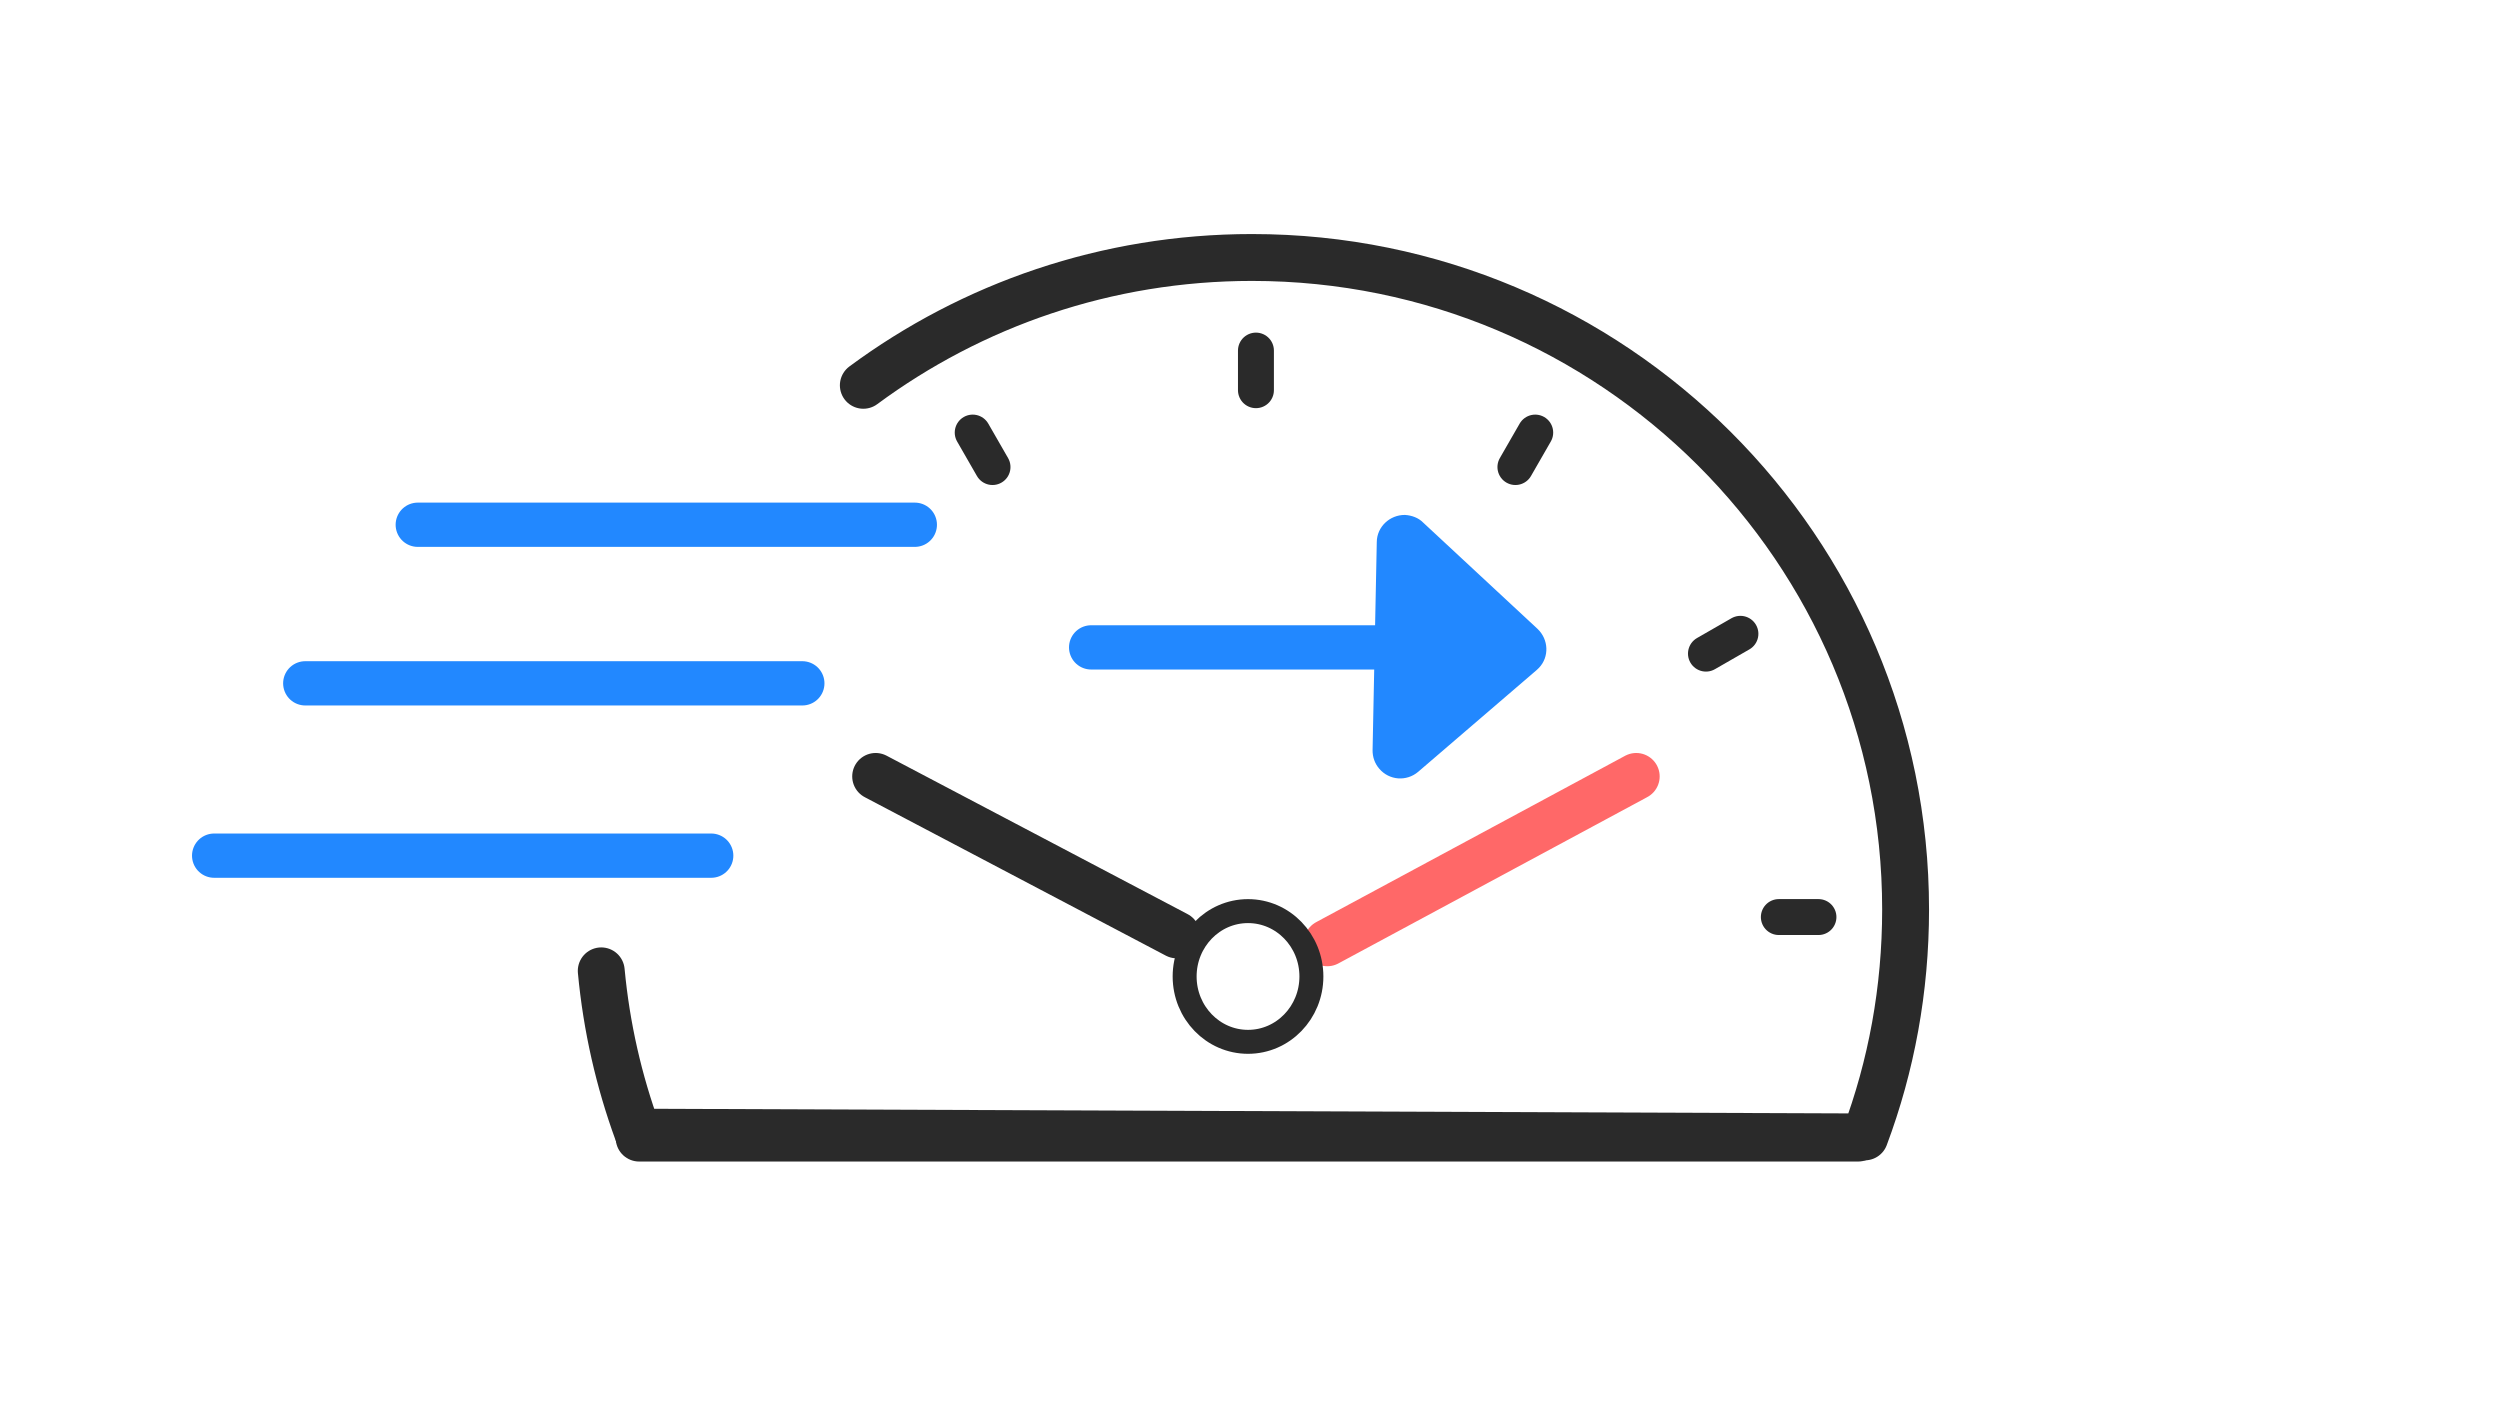
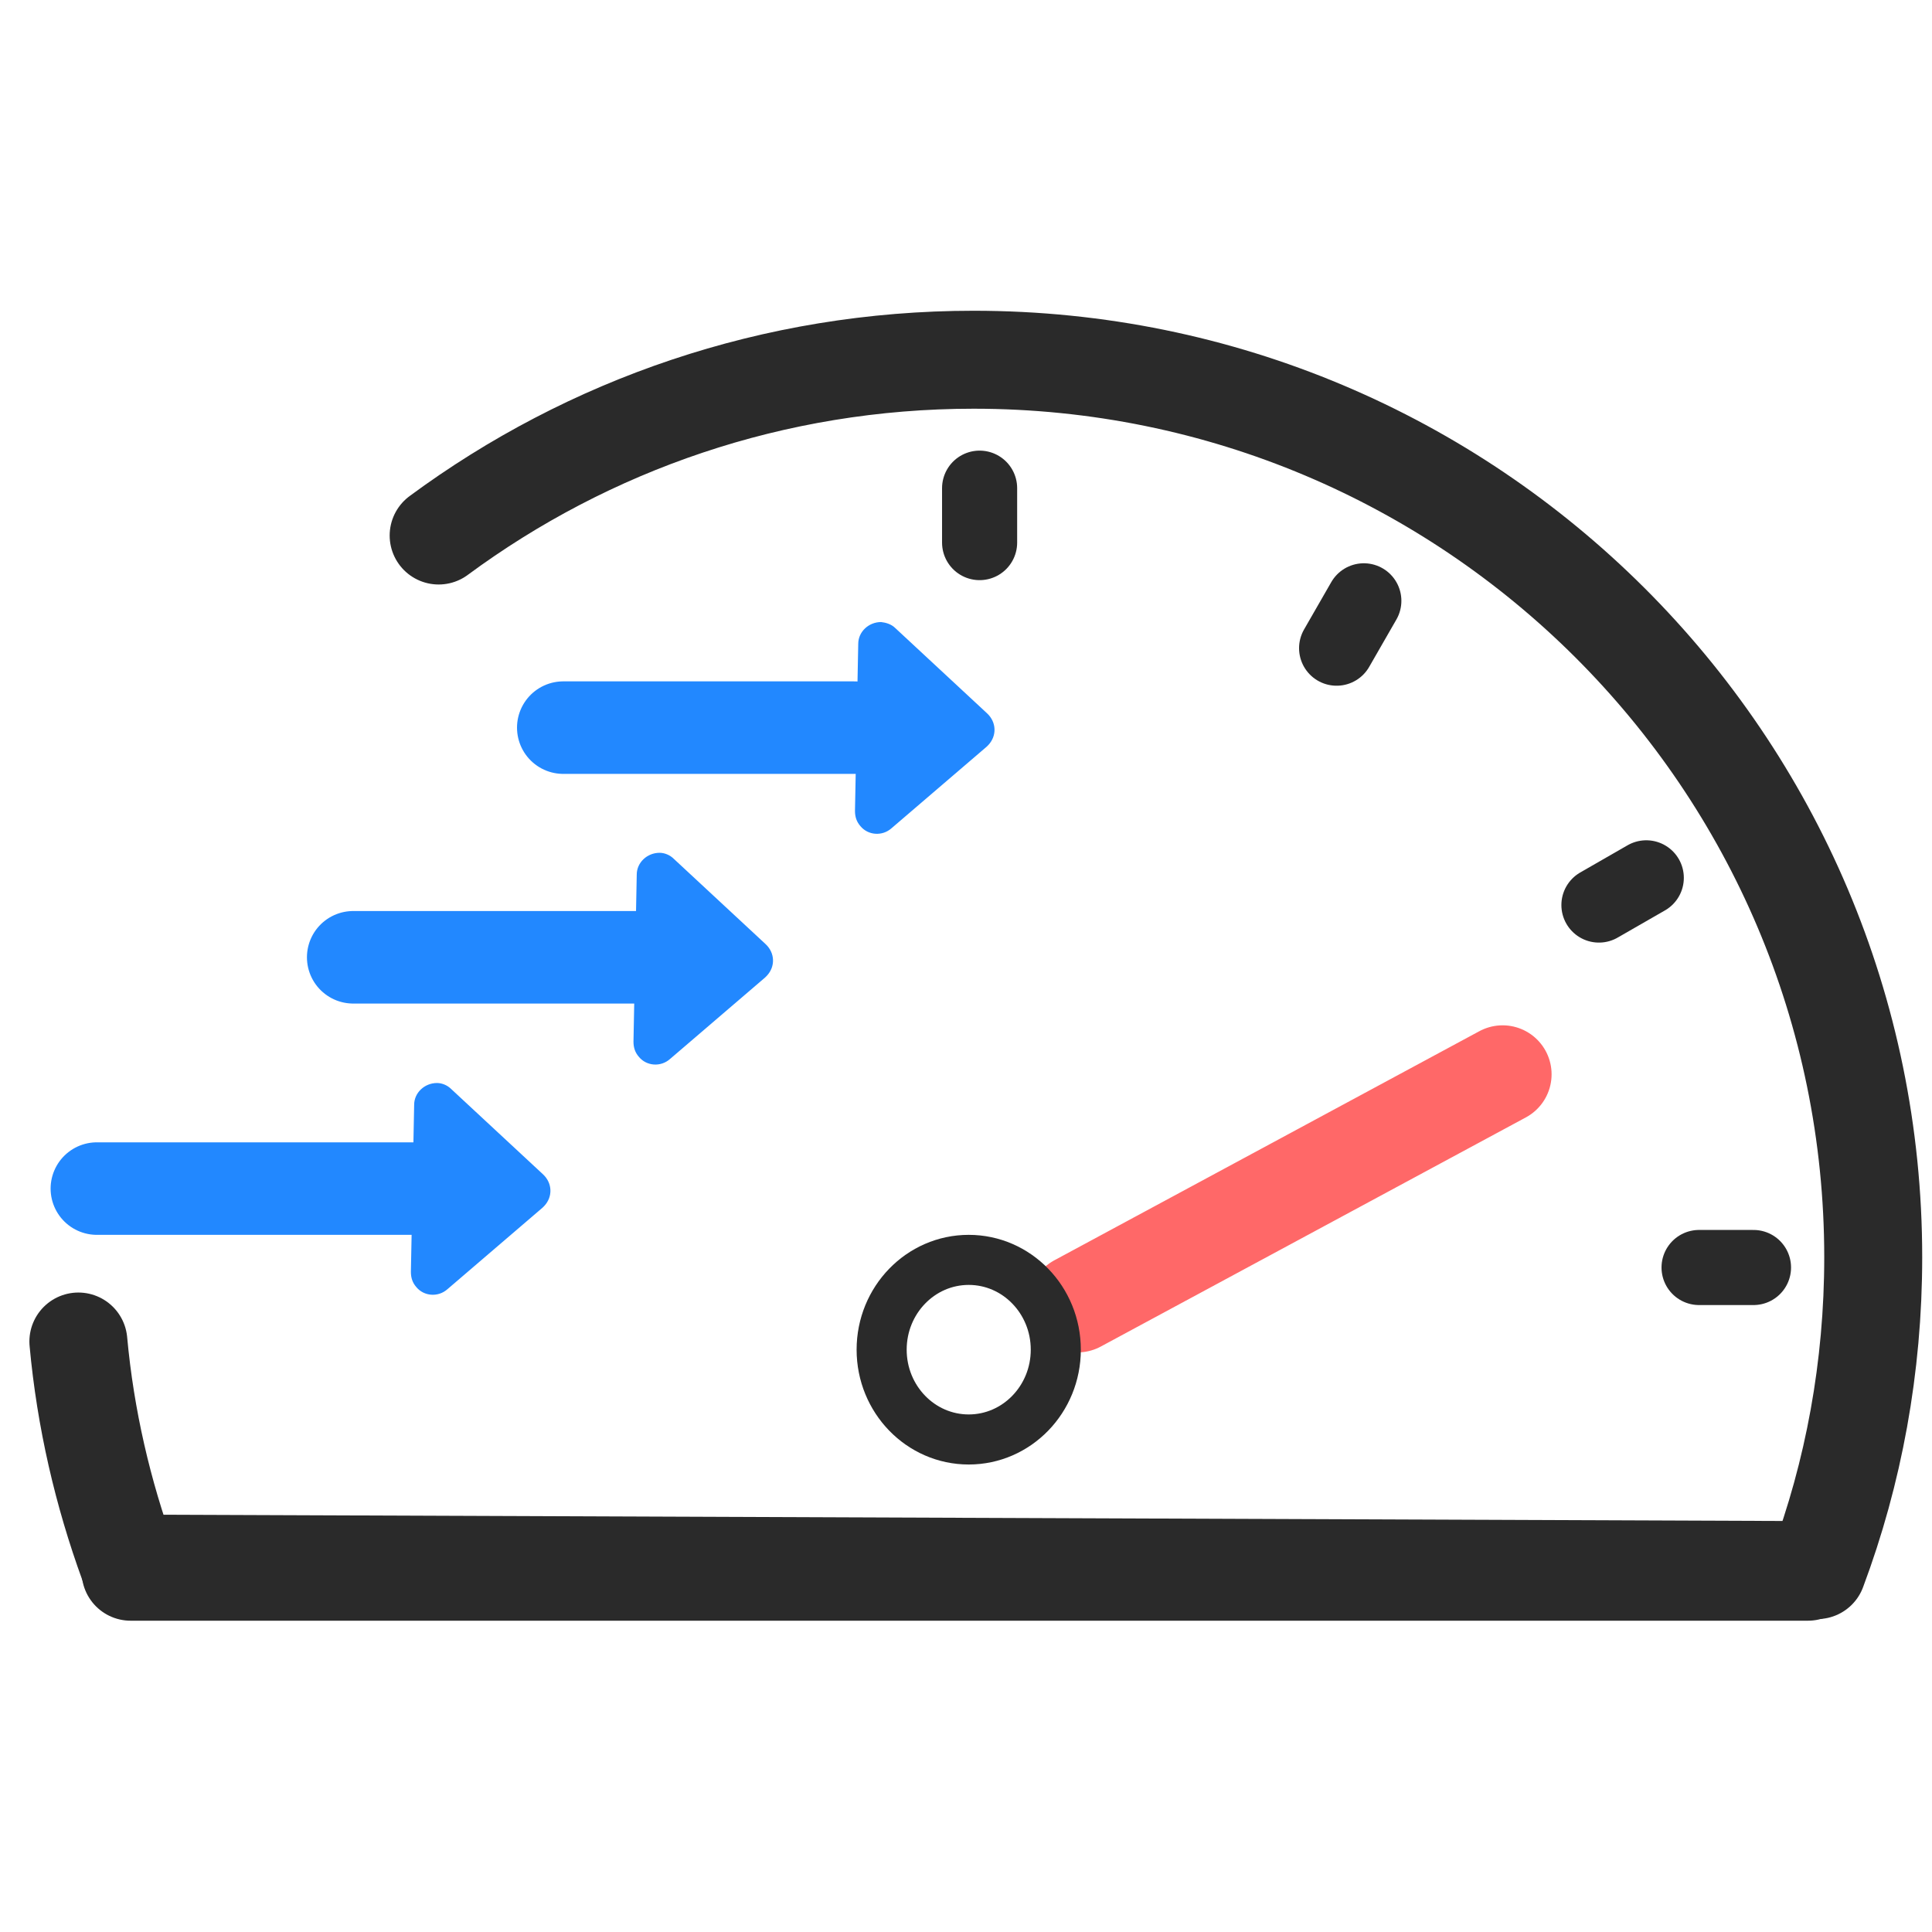
- <svg xmlns="http://www.w3.org/2000/svg" version="1.1" id="Layer_1" x="0px" y="0px" width="959.98px" height="540px" viewBox="0 0 959.98 540" enable-background="new 0 0 959.98 540" xml:space="preserve">
-   <path id="Path-9-Copy" fill="none" stroke="#2A2A2A" stroke-width="13.8" stroke-linecap="round" stroke-linejoin="round" d="  M683.061,352.141h15.211" />
-   <path id="Path-9_2_" fill="none" stroke="#2A2A2A" stroke-width="13.8" stroke-linecap="round" stroke-linejoin="round" d="  M482.271,134.62v15.211" />
-   <path id="Path-9_3_" fill="none" stroke="#2A2A2A" stroke-width="13.8" stroke-linecap="round" stroke-linejoin="round" d="  M668.306,243.38l-13.233,7.605" />
-   <path id="Path-9_4_" fill="none" stroke="#2A2A2A" stroke-width="13.8" stroke-linecap="round" stroke-linejoin="round" d="  M589.512,166.107l-7.605,13.234" />
-   <path id="Path-9_5_" fill="none" stroke="#2A2A2A" stroke-width="13.8" stroke-linecap="round" stroke-linejoin="round" d="  M373.511,166.107l7.606,13.234" />
-   <path id="Path-10" fill="none" stroke="#2A2A2A" stroke-width="18" stroke-linecap="round" stroke-linejoin="round" d="  M245.433,437.02h468.051" />
-   <path id="Path-11" fill="none" stroke="#2A2A2A" stroke-width="18" stroke-linecap="round" stroke-linejoin="round" d="  M451.85,358.986l-115.606-60.846" />
-   <path id="Path-11_1_" fill="none" stroke="#FF6868" stroke-width="18" stroke-linecap="round" stroke-linejoin="round" d="  M509.652,362.028L628.3,298.141" />
-   <ellipse id="Oval-3_1_" fill="none" stroke="#2A2A2A" stroke-width="9.2" stroke-linecap="round" stroke-linejoin="round" cx="479.229" cy="374.958" rx="24.338" ry="25.099" />
-   <path fill="#2288FF" d="M546.501,200.685l43.886,40.784c4.316,4.097,4.571,10.774,0.57,14.971c-0.287,0.354-0.598,0.495-0.886,0.848  l-45.497,39.073c-4.473,3.813-11.121,3.309-14.934-1.164c-1.719-1.984-2.625-4.486-2.579-7.195l1.61-79.857  c0.047-5.844,4.977-10.46,10.82-10.414C542.104,197.894,544.688,198.816,546.501,200.685" />
-   <line fill="none" stroke="#2288FF" stroke-width="17" stroke-linecap="round" stroke-linejoin="round" x1="160.418" y1="201.5" x2="351.284" y2="201.5" />
-   <line fill="none" stroke="#2288FF" stroke-width="17" stroke-linecap="round" stroke-linejoin="round" x1="117.218" y1="262.395" x2="308.084" y2="262.395" />
-   <line fill="none" stroke="#2288FF" stroke-width="17" stroke-linecap="round" stroke-linejoin="round" x1="82.232" y1="328.563" x2="273.098" y2="328.563" />
-   <path fill="none" stroke="#2A2A2A" stroke-width="18" stroke-linecap="round" stroke-linejoin="round" d="M230.871,372.799  c2.022,21.597,6.788,42.347,13.953,61.939l471.245,1.825c10.191-27.229,15.667-56.586,15.667-87.313  c0-138.271-112.411-250.378-250.985-250.378c-55.893,0-107.522,18.247-149.243,49.083" />
-   <line fill="none" stroke="#2288FF" stroke-width="17" stroke-linecap="round" stroke-linejoin="round" x1="557.568" y1="248.592" x2="418.99" y2="248.592" />
+ <svg xmlns="http://www.w3.org/2000/svg" version="1.1" baseProfile="tiny" id="Layer_1" x="0px" y="0px" viewBox="0 0 355 355" xml:space="preserve">
+   <path id="Path-9-Copy" fill="none" stroke="#2A2A2A" stroke-width="13.8" stroke-linecap="round" stroke-linejoin="round" d="  M312.2,232.9h10" />
+   <path id="Path-9_2_" fill="none" stroke="#2A2A2A" stroke-width="13.8" stroke-linecap="round" stroke-linejoin="round" d="  M180,89.7v10" />
+   <path id="Path-9_3_" fill="none" stroke="#2A2A2A" stroke-width="13.8" stroke-linecap="round" stroke-linejoin="round" d="  M302.5,161.3l-8.7,5" />
+   <path id="Path-9_4_" fill="none" stroke="#2A2A2A" stroke-width="13.8" stroke-linecap="round" stroke-linejoin="round" d="  M250.6,110.4l-5,8.7" />
+   <path id="Path-10" fill="none" stroke="#2A2A2A" stroke-width="18" stroke-linecap="round" stroke-linejoin="round" d="M24,288.8  h308.2" />
+   <path id="Path-11_1_" fill="none" stroke="#FF6868" stroke-width="18" stroke-linecap="round" stroke-miterlimit="10" d="M198,239.5  l78.1-42.1" />
+   <ellipse id="Oval-3_1_" fill="none" stroke="#2A2A2A" stroke-width="9.2" stroke-linecap="round" stroke-linejoin="round" cx="178" cy="248" rx="16" ry="16.5" />
+   <path fill="#2288FF" d="M123.8,157.8l16.9,15.7c1.7,1.6,1.8,4.1,0.2,5.8c-0.1,0.1-0.2,0.2-0.3,0.3l-17.5,15  c-1.7,1.5-4.3,1.3-5.7-0.4c-0.7-0.8-1-1.7-1-2.8l0.6-30.7c0-2.2,1.9-4,4.2-4C122.1,156.7,123.1,157.1,123.8,157.8" />
+   <line fill="none" stroke="#2288FF" stroke-width="17" stroke-linecap="round" stroke-linejoin="round" x1="103.5" y1="133.7" x2="157" y2="133.7" />
+   <line fill="none" stroke="#2288FF" stroke-width="17" stroke-linecap="round" stroke-linejoin="round" x1="17.8" y1="218.4" x2="76.7" y2="218.4" />
+   <path fill="none" stroke="#2A2A2A" stroke-width="18" stroke-linecap="round" stroke-linejoin="round" d="M14.4,246.5  c1.3,14.2,4.5,27.9,9.2,40.8l310.3,1.2c6.7-17.9,10.3-37.3,10.3-57.5c0-91.1-74-164.9-165.3-164.9c-36.8,0-70.8,12-98.3,32.3" />
+   <line fill="none" stroke="#2288FF" stroke-width="17" stroke-linecap="round" stroke-linejoin="round" x1="119.3" y1="175.9" x2="64.9" y2="175.9" />
+   <path fill="#2288FF" d="M164.5,115.4l16.9,15.7c1.7,1.6,1.8,4.1,0.2,5.8c-0.1,0.1-0.2,0.2-0.3,0.3l-17.5,15  c-1.7,1.5-4.3,1.3-5.7-0.4c-0.7-0.8-1-1.7-1-2.8l0.6-30.7c0-2.2,1.9-4,4.2-4C162.8,114.4,163.8,114.7,164.5,115.4" />
+   <path fill="#2288FF" d="M82.9,200.1l16.9,15.7c1.7,1.6,1.8,4.1,0.2,5.8c-0.1,0.1-0.2,0.2-0.3,0.3l-17.5,15c-1.7,1.5-4.3,1.3-5.7-0.4  c-0.7-0.8-1-1.7-1-2.8l0.6-30.7c0-2.2,1.9-4,4.2-4C81.2,199,82.2,199.4,82.9,200.1" />
</svg>
